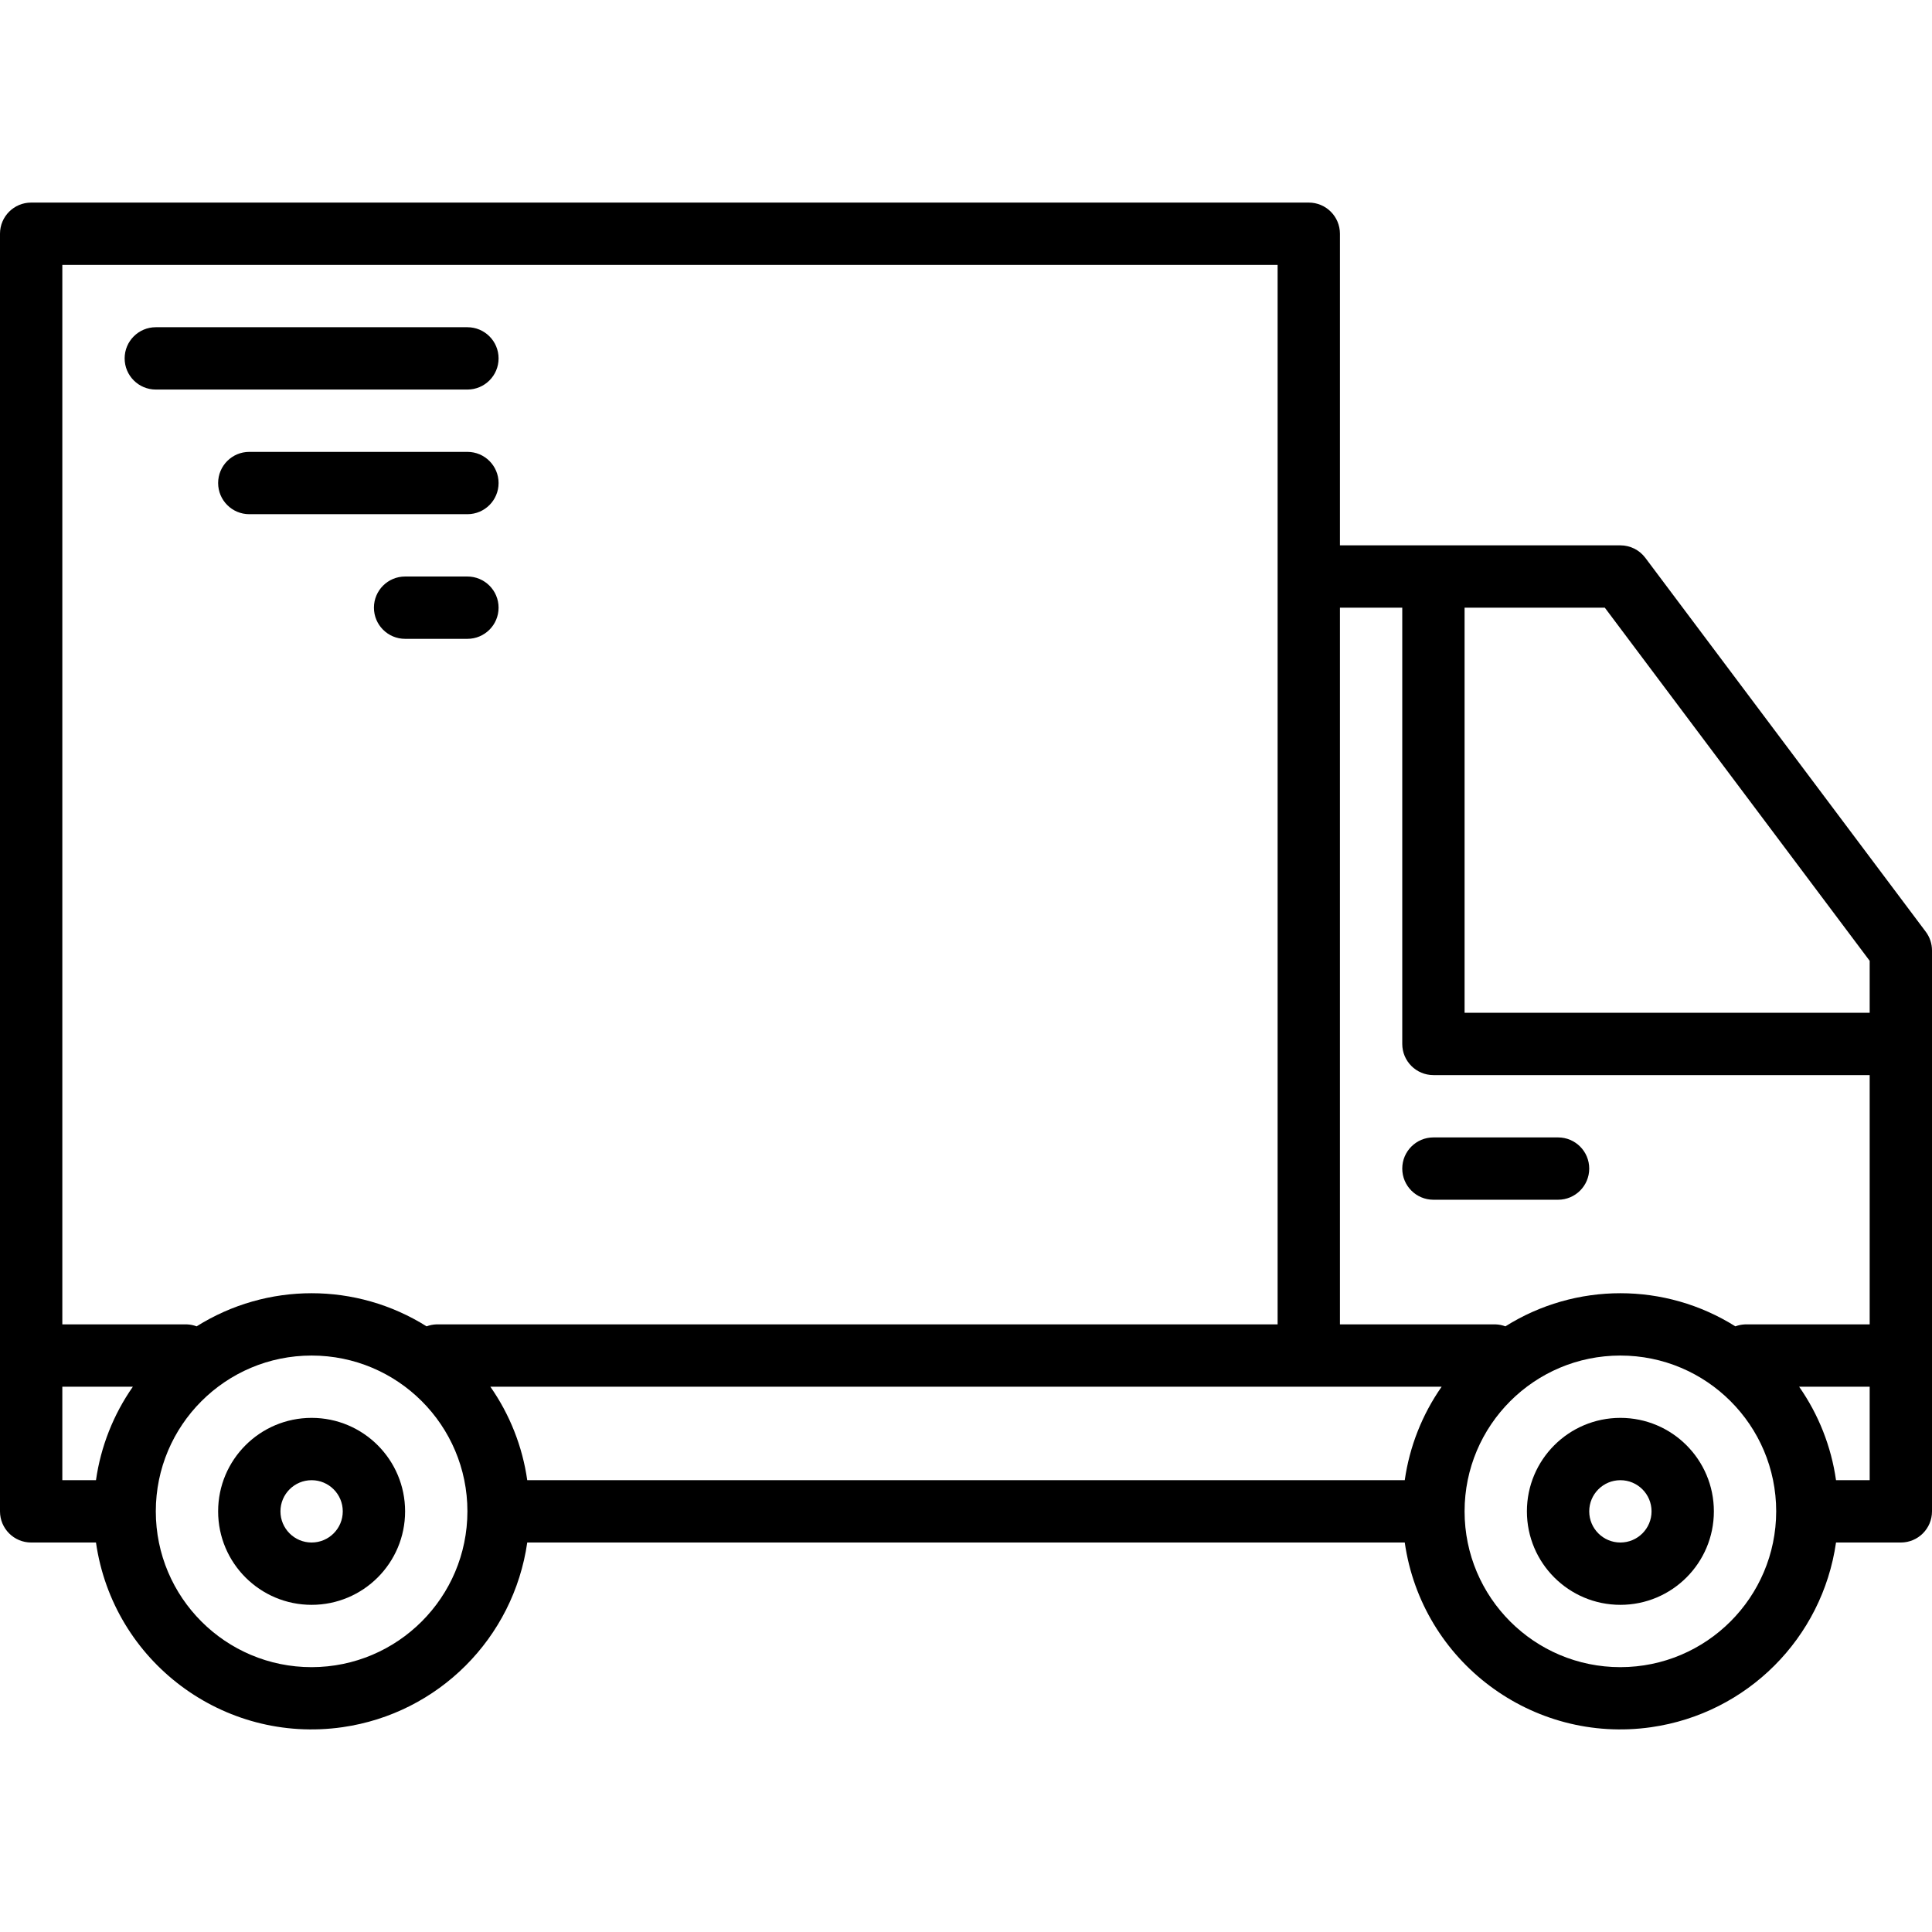
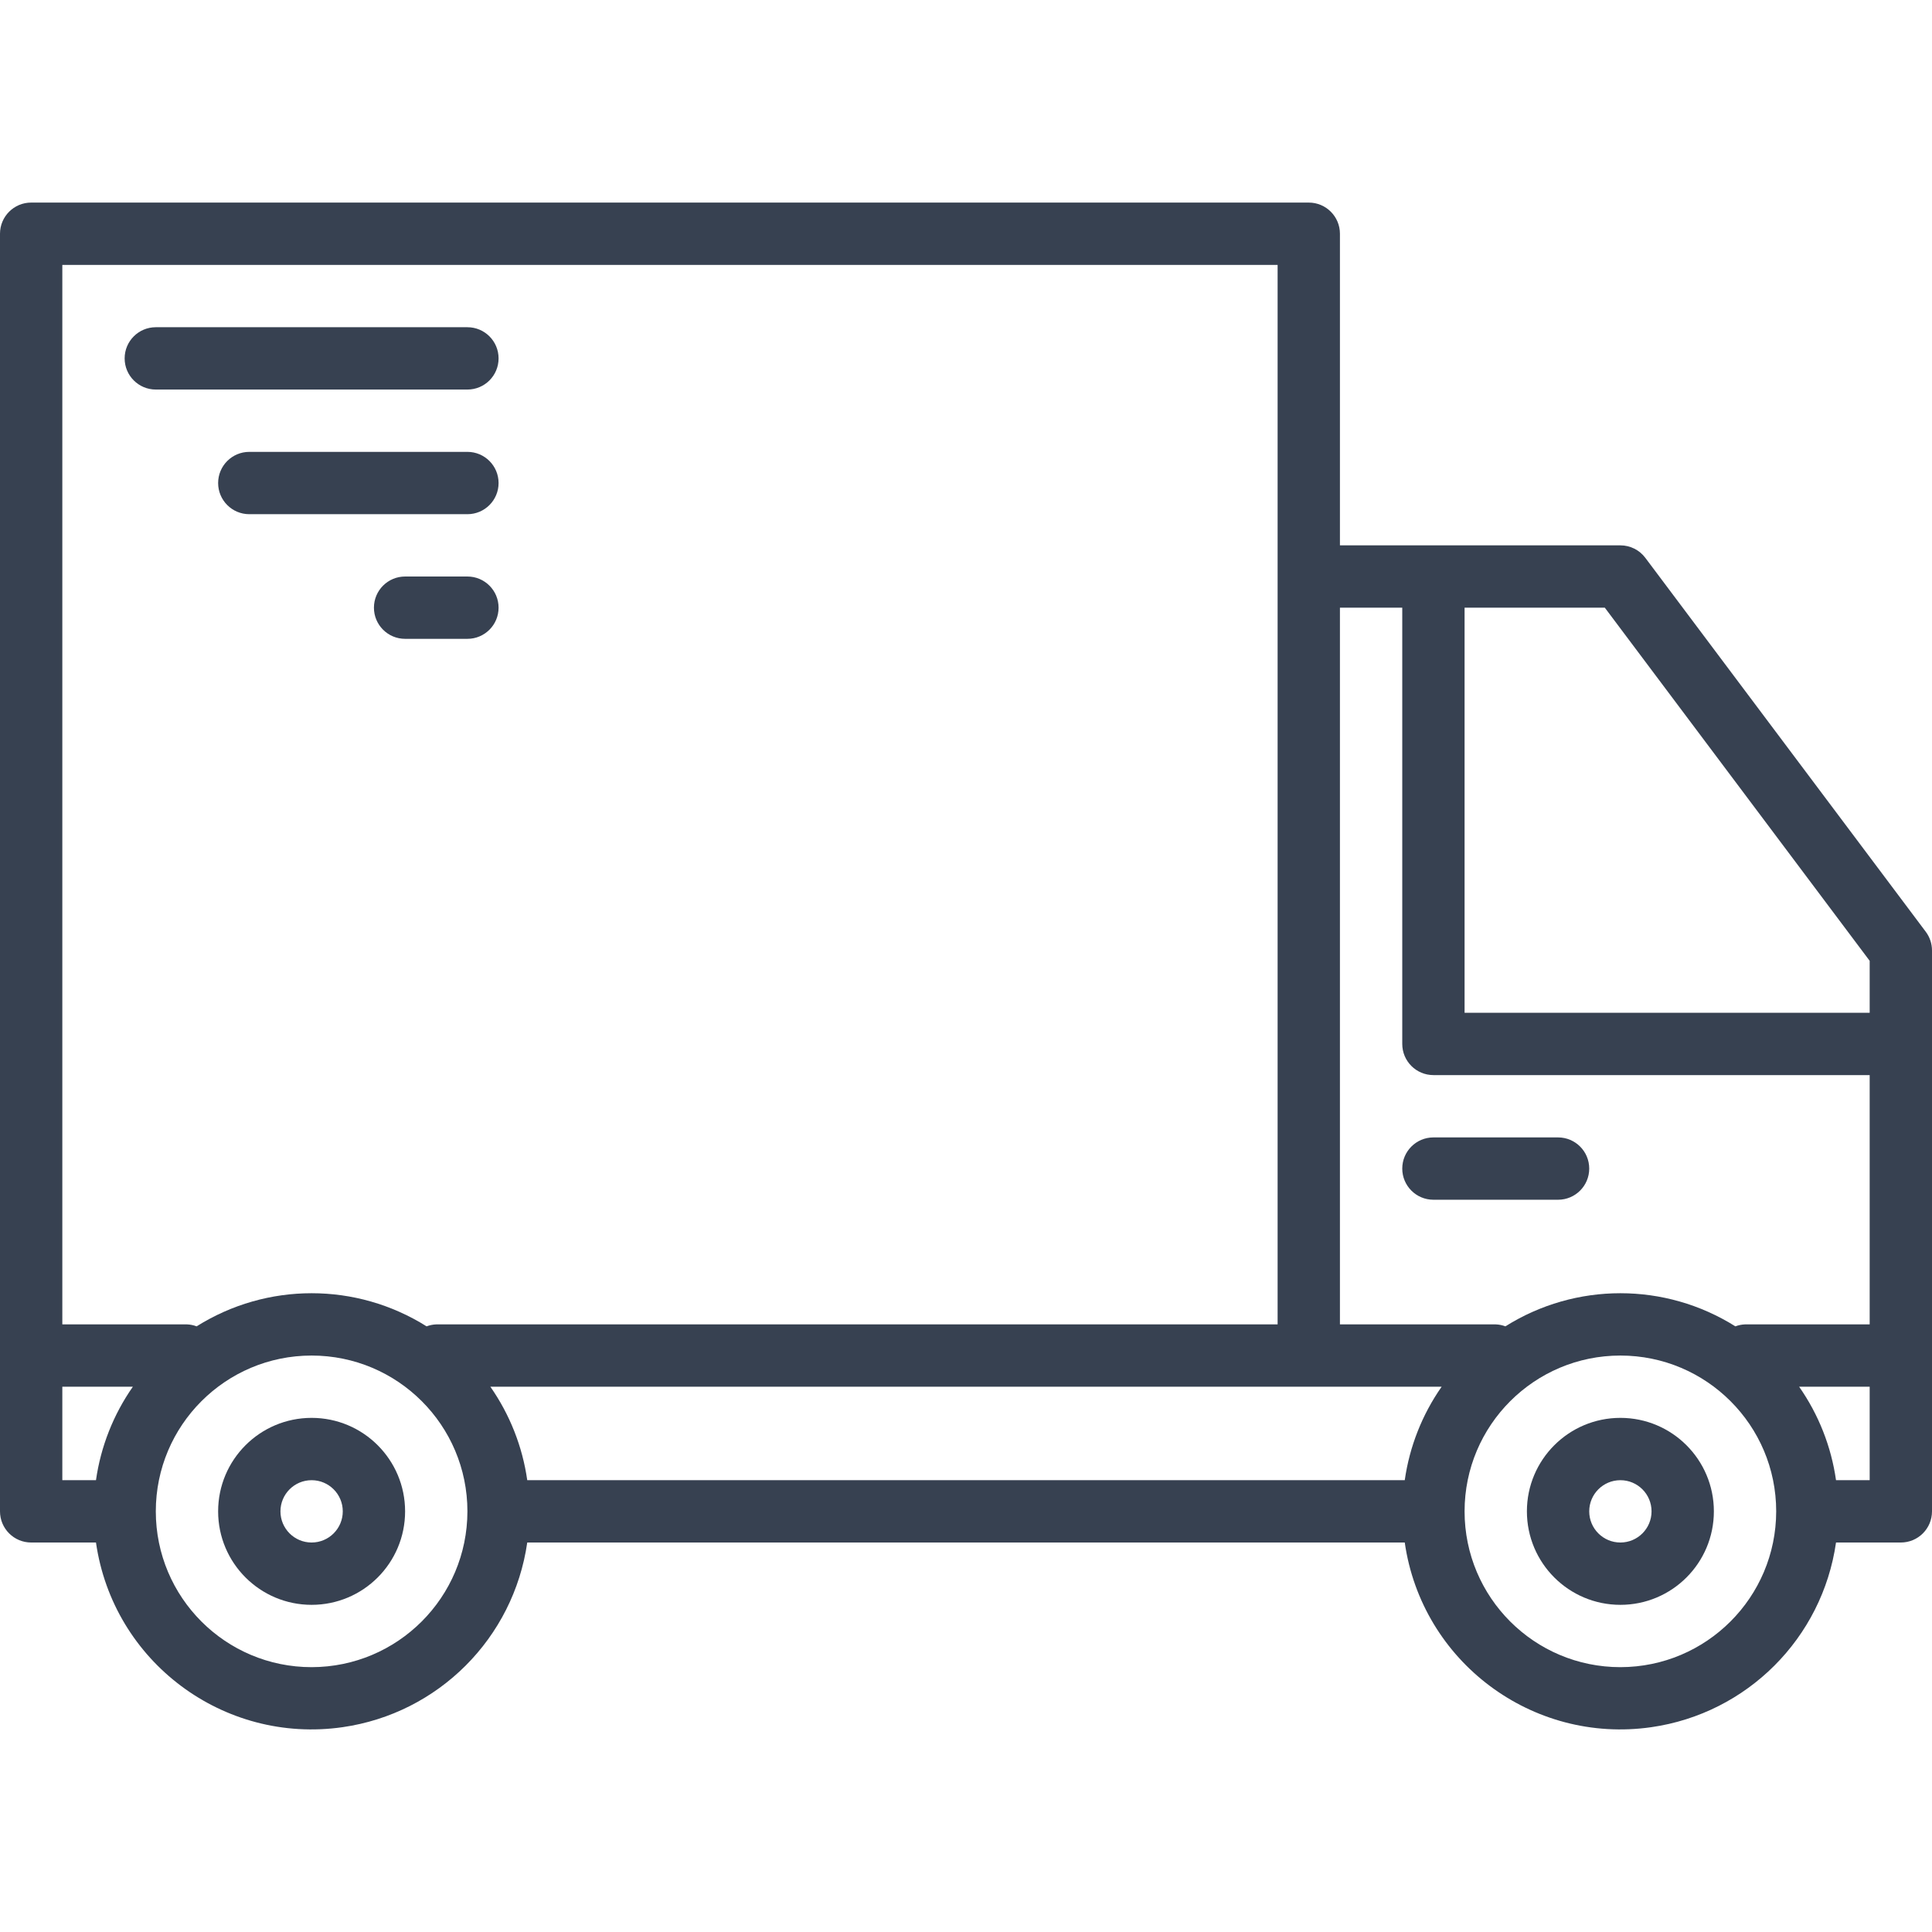
- <svg xmlns="http://www.w3.org/2000/svg" version="1.1" fill="currentColor" x="0px" y="0px" viewBox="0 0 496 496">
+ <svg xmlns="http://www.w3.org/2000/svg" width="20" height="20" fill="#374151" x="0px" y="0px" viewBox="0 0 496 496">
  <g>
    <g>
      <g>
        <path d="M494.4,239.208l-72-96c-1.511-2.014-3.882-3.2-6.4-3.2h-72v-80c0-4.418-3.582-8-8-8H8c-4.418,0-8,3.582-8,8v328 c0,4.418,3.582,8,8,8h16.64c4.391,30.574,32.736,51.8,63.311,47.409c24.574-3.529,43.88-22.836,47.409-47.409h225.28 c4.391,30.574,32.736,51.8,63.311,47.409c24.574-3.529,43.88-22.836,47.409-47.409H488c4.418,0,8-3.582,8-8v-144 C496,242.277,495.439,240.592,494.4,239.208z M16,68.008h312v272H112c-0.849,0.031-1.686,0.202-2.48,0.504 c-18.047-11.339-40.993-11.339-59.04,0c-0.794-0.302-1.631-0.473-2.48-0.504H16V68.008z M24.64,380.008H16v-24h18.112 C29.114,363.153,25.869,371.375,24.64,380.008z M80,428.008c-22.091,0-40-17.909-40-40c0-22.091,17.909-40,40-40s40,17.909,40,40 C119.974,410.088,102.08,427.981,80,428.008z M360.64,380.008H135.36c-1.229-8.633-4.474-16.855-9.472-24h244.224 C365.114,363.153,361.869,371.375,360.64,380.008z M416,428.008c-22.091,0-40-17.909-40-40c0-22.091,17.909-40,40-40 c22.091,0,40,17.909,40,40C455.974,410.088,438.08,427.981,416,428.008z M480,380.008h-8.64c-1.229-8.633-4.474-16.855-9.472-24 H480V380.008z M480,340.008h-32c-0.849,0.031-1.686,0.202-2.48,0.504c-18.047-11.339-40.993-11.339-59.04,0 c-0.794-0.302-1.631-0.473-2.48-0.504h-40v-184h16v112c0,4.418,3.582,8,8,8h112V340.008z M480,260.008H376v-104h36l68,90.664 V260.008z" />
        <path d="M80,364.008c-13.255,0-24,10.745-24,24s10.745,24,24,24s24-10.745,24-24S93.255,364.008,80,364.008z M80,396.008 c-4.418,0-8-3.582-8-8s3.582-8,8-8s8,3.582,8,8S84.418,396.008,80,396.008z" />
        <path d="M416,364.008c-13.255,0-24,10.745-24,24s10.745,24,24,24s24-10.745,24-24S429.255,364.008,416,364.008z M416,396.008 c-4.418,0-8-3.582-8-8s3.582-8,8-8s8,3.582,8,8S420.418,396.008,416,396.008z" />
        <path d="M360,300.008c0,4.418,3.582,8,8,8h32c4.418,0,8-3.582,8-8s-3.582-8-8-8h-32C363.582,292.008,360,295.589,360,300.008z" />
        <path d="M128,92.008c0-4.418-3.582-8-8-8H40c-4.418,0-8,3.582-8,8s3.582,8,8,8h80C124.418,100.008,128,96.426,128,92.008z" />
        <path d="M120,116.008H64c-4.418,0-8,3.582-8,8c0,4.418,3.582,8,8,8h56c4.418,0,8-3.582,8-8 C128,119.589,124.418,116.008,120,116.008z" />
        <path d="M120,148.008h-16c-4.418,0-8,3.582-8,8s3.582,8,8,8h16c4.418,0,8-3.582,8-8S124.418,148.008,120,148.008z" />
      </g>
    </g>
  </g>
</svg>
